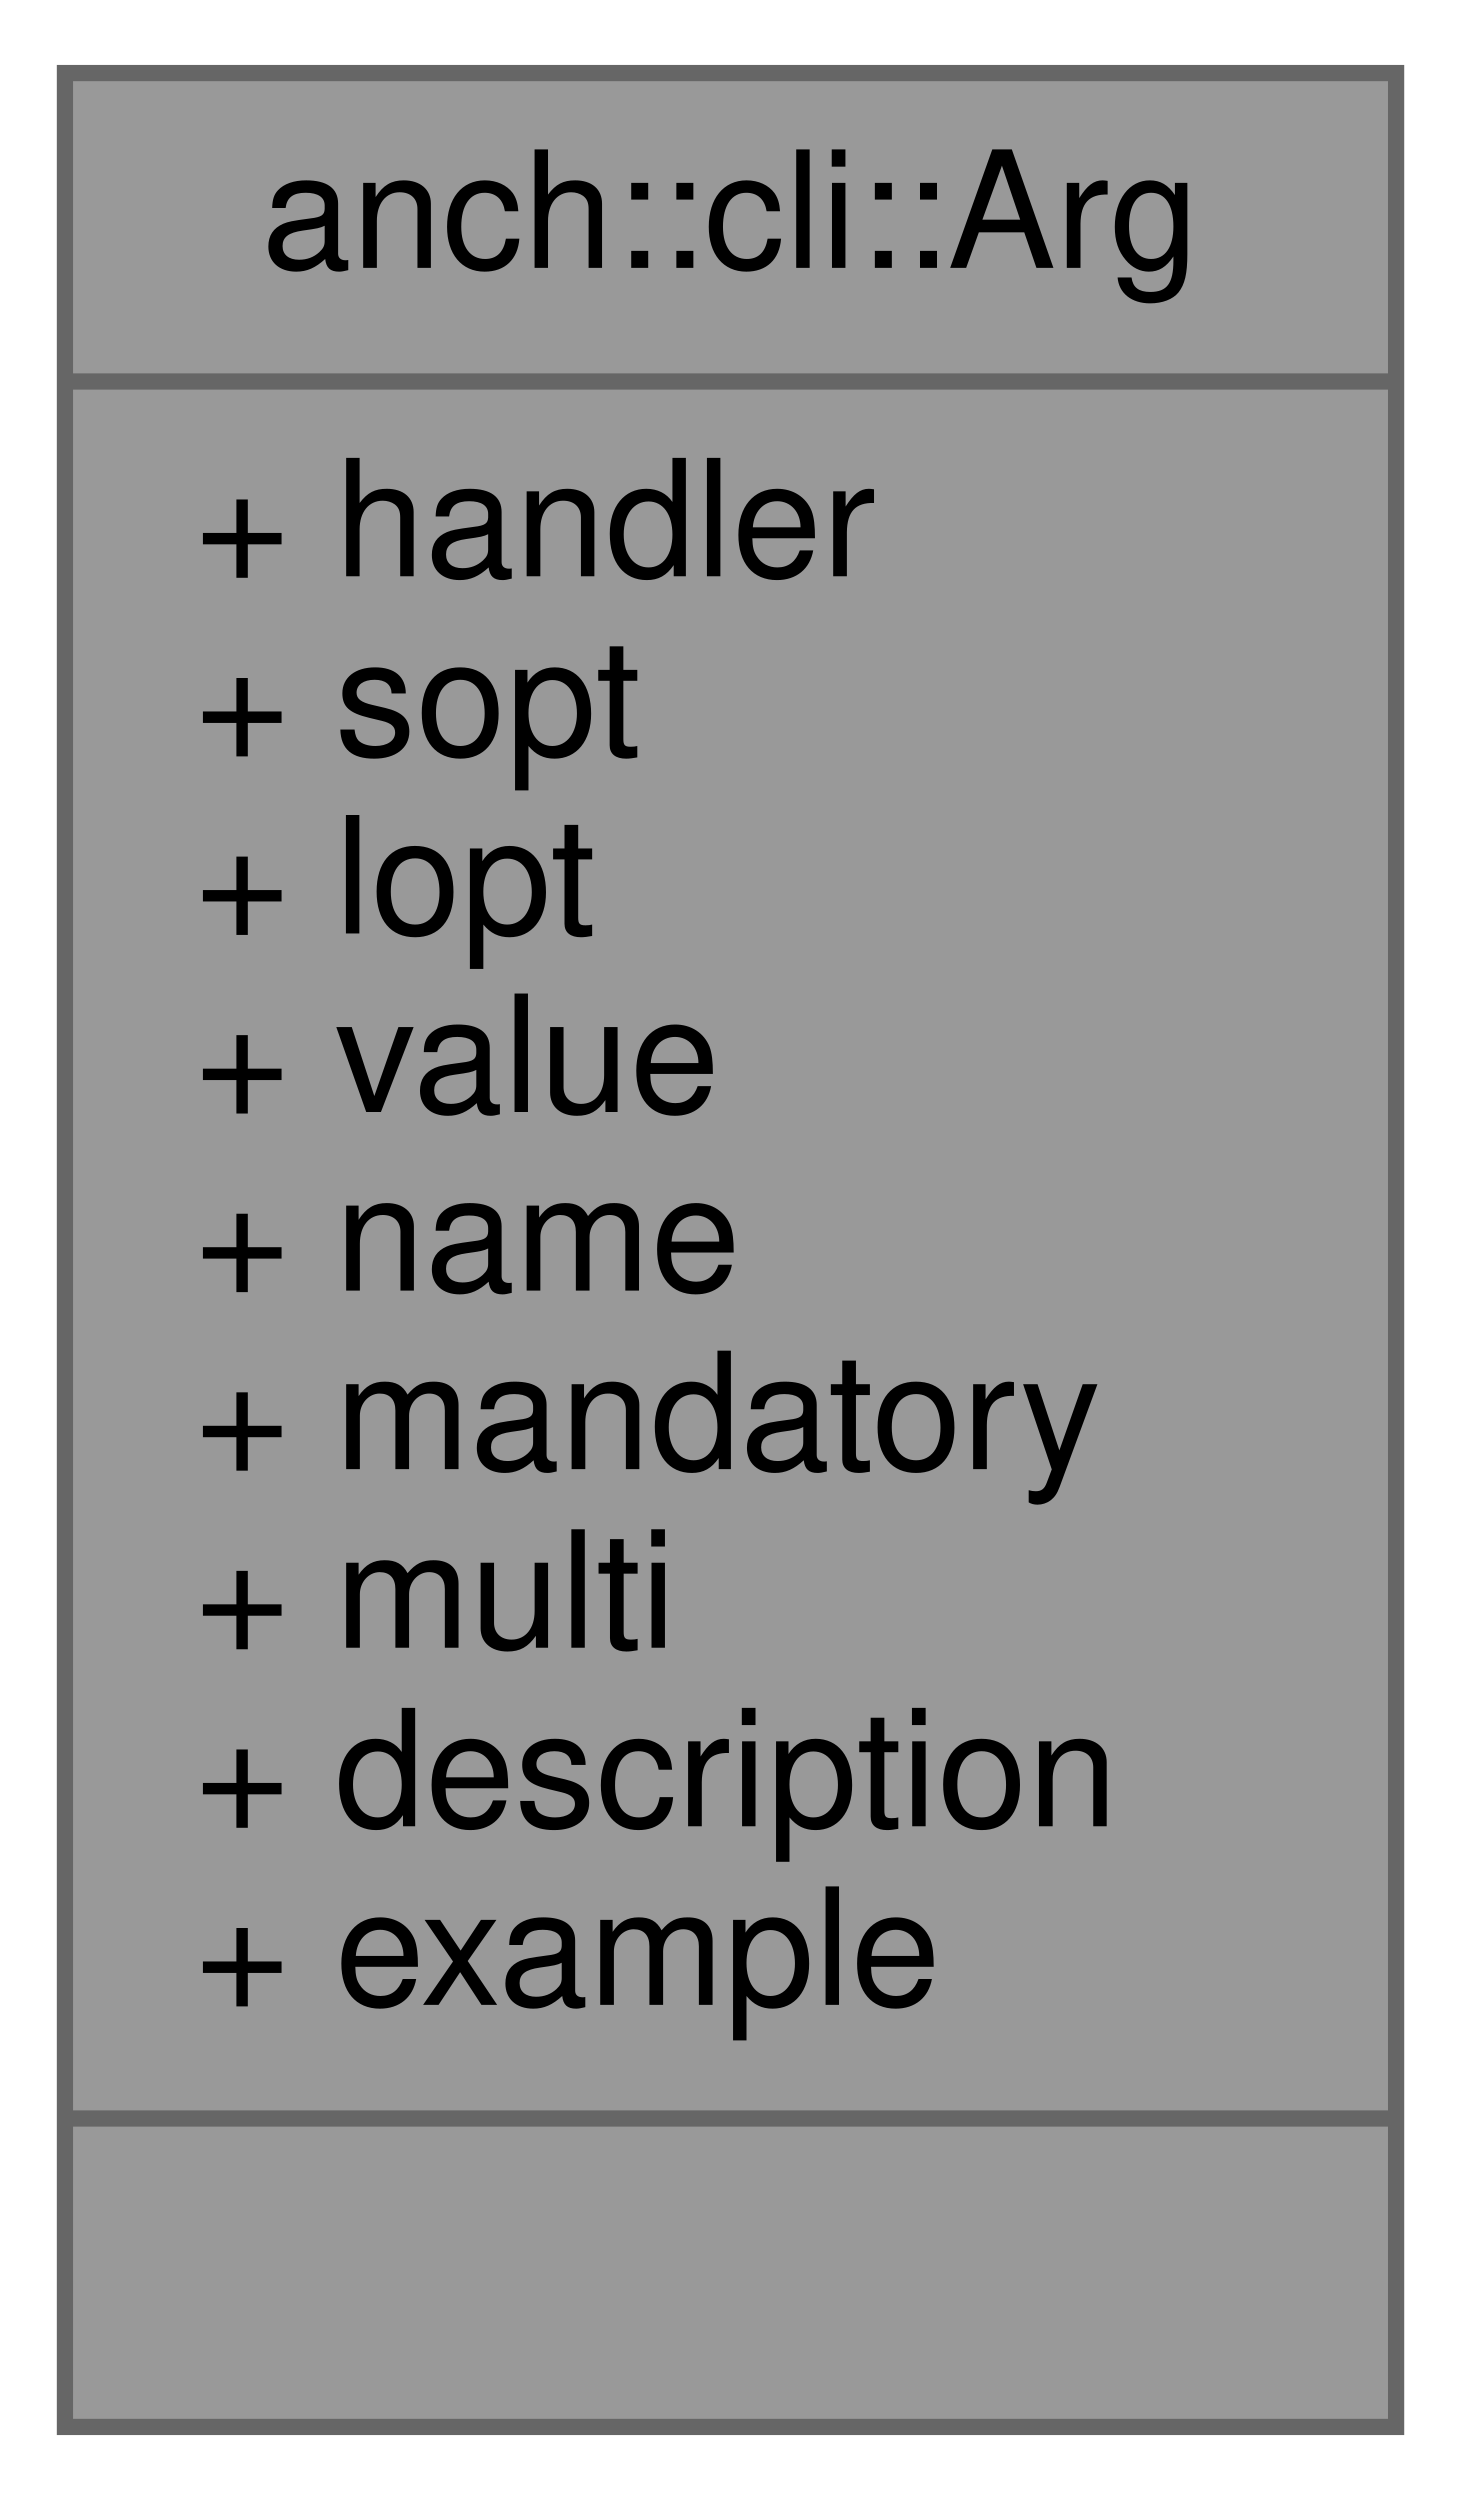
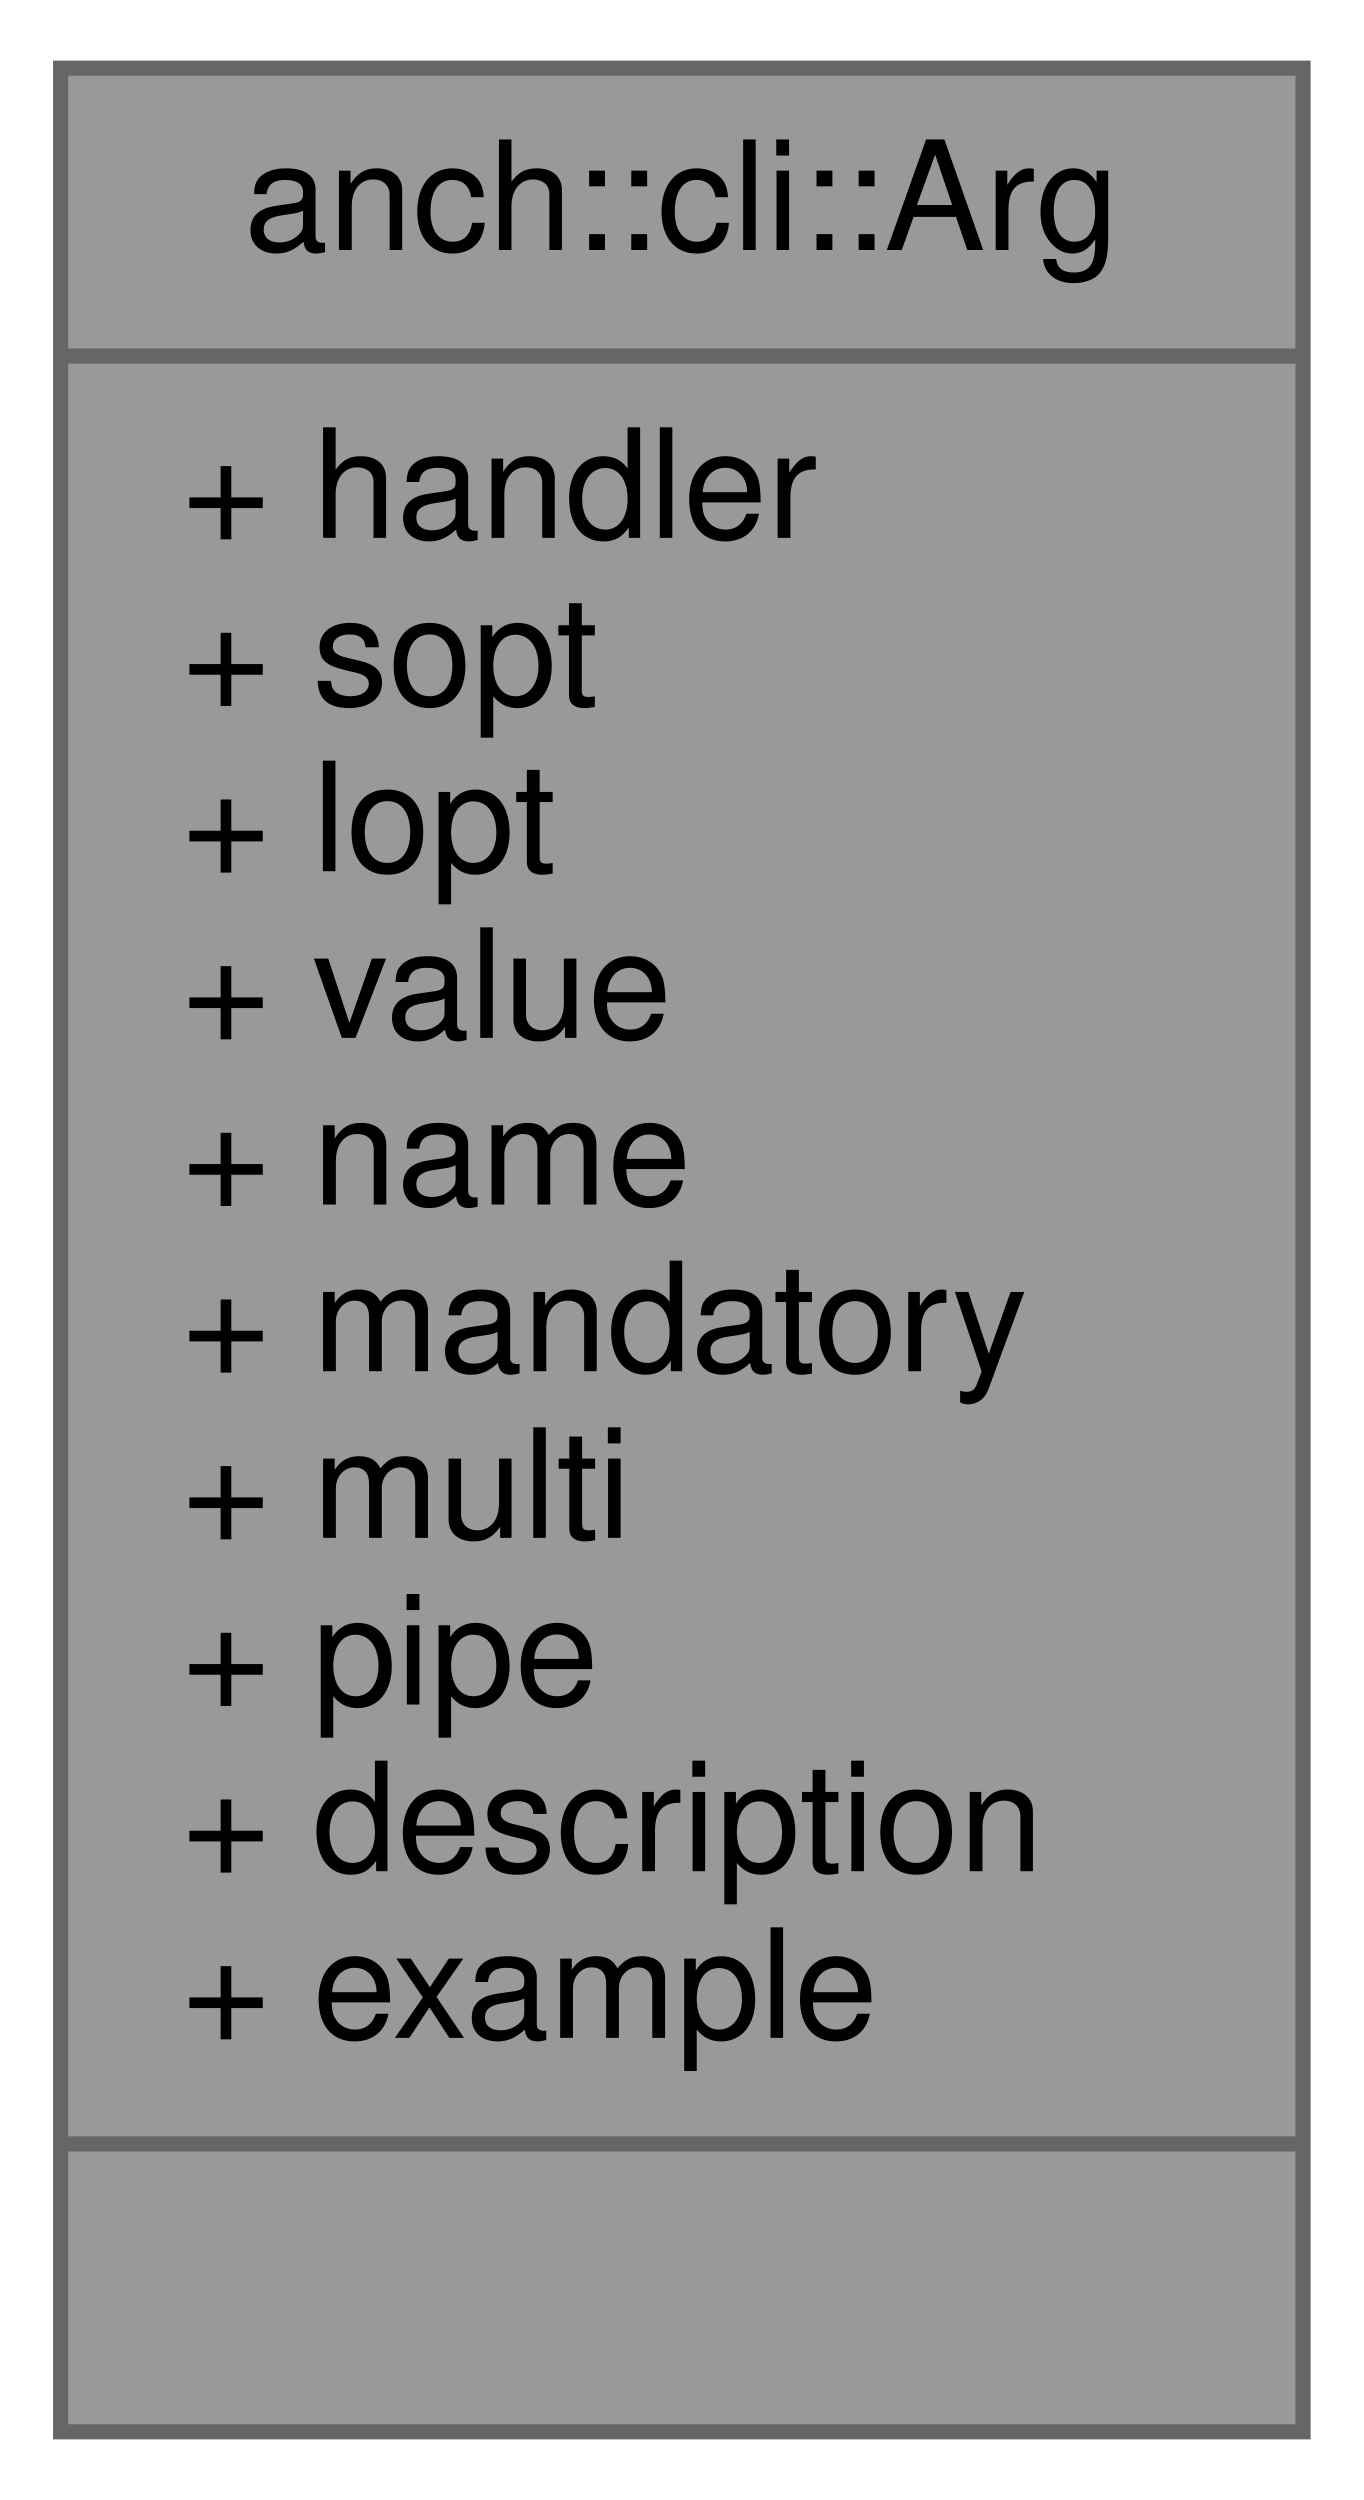
- <svg xmlns="http://www.w3.org/2000/svg" xmlns:xlink="http://www.w3.org/1999/xlink" width="90pt" height="154pt" viewBox="0.00 0.00 90.00 154.00">
-   <g id="graph0" class="graph" transform="scale(1 1) rotate(0) translate(4 150)">
+ <svg xmlns="http://www.w3.org/2000/svg" xmlns:xlink="http://www.w3.org/1999/xlink" width="90pt" height="165pt" viewBox="0.00 0.00 90.00 165.00">
+   <g id="graph0" class="graph" transform="scale(1 1) rotate(0) translate(4 161)">
    <g id="node1" class="node">
      <g id="a_node1">
        <a xlink:title="Argument.">
-           <polygon fill="#999999" stroke="#666666" points="0,-0.5 0,-145.5 82,-145.5 82,-0.5 0,-0.5" />
-           <text text-anchor="middle" x="41" y="-133.5" font-family="Helvetica,sans-Serif" font-size="10.00">anch::cli::Arg</text>
-           <polyline fill="none" stroke="#666666" points="0,-126.5 82,-126.5" />
-           <text text-anchor="start" x="8" y="-114.5" font-family="Helvetica,sans-Serif" font-size="10.00">+ handler</text>
-           <text text-anchor="start" x="8" y="-103.5" font-family="Helvetica,sans-Serif" font-size="10.00">+ sopt</text>
-           <text text-anchor="start" x="8" y="-92.5" font-family="Helvetica,sans-Serif" font-size="10.00">+ lopt</text>
-           <text text-anchor="start" x="8" y="-81.5" font-family="Helvetica,sans-Serif" font-size="10.00">+ value</text>
-           <text text-anchor="start" x="8" y="-70.5" font-family="Helvetica,sans-Serif" font-size="10.00">+ name</text>
-           <text text-anchor="start" x="8" y="-59.5" font-family="Helvetica,sans-Serif" font-size="10.00">+ mandatory</text>
-           <text text-anchor="start" x="8" y="-48.5" font-family="Helvetica,sans-Serif" font-size="10.00">+ multi</text>
+           <polygon fill="#999999" stroke="#666666" points="0,-0.5 0,-156.5 82,-156.5 82,-0.5 0,-0.5" />
+           <text text-anchor="middle" x="41" y="-144.5" font-family="Helvetica,sans-Serif" font-size="10.00">anch::cli::Arg</text>
+           <polyline fill="none" stroke="#666666" points="0,-137.5 82,-137.5" />
+           <text text-anchor="start" x="8" y="-125.5" font-family="Helvetica,sans-Serif" font-size="10.00">+ handler</text>
+           <text text-anchor="start" x="8" y="-114.5" font-family="Helvetica,sans-Serif" font-size="10.00">+ sopt</text>
+           <text text-anchor="start" x="8" y="-103.5" font-family="Helvetica,sans-Serif" font-size="10.00">+ lopt</text>
+           <text text-anchor="start" x="8" y="-92.5" font-family="Helvetica,sans-Serif" font-size="10.00">+ value</text>
+           <text text-anchor="start" x="8" y="-81.5" font-family="Helvetica,sans-Serif" font-size="10.00">+ name</text>
+           <text text-anchor="start" x="8" y="-70.5" font-family="Helvetica,sans-Serif" font-size="10.00">+ mandatory</text>
+           <text text-anchor="start" x="8" y="-59.5" font-family="Helvetica,sans-Serif" font-size="10.00">+ multi</text>
+           <text text-anchor="start" x="8" y="-48.5" font-family="Helvetica,sans-Serif" font-size="10.00">+ pipe</text>
          <text text-anchor="start" x="8" y="-37.5" font-family="Helvetica,sans-Serif" font-size="10.00">+ description</text>
          <text text-anchor="start" x="8" y="-26.5" font-family="Helvetica,sans-Serif" font-size="10.00">+ example</text>
          <polyline fill="none" stroke="#666666" points="0,-19.5 82,-19.5" />
          <text text-anchor="middle" x="41" y="-7.5" font-family="Helvetica,sans-Serif" font-size="10.00"> </text>
        </a>
      </g>
    </g>
  </g>
</svg>
